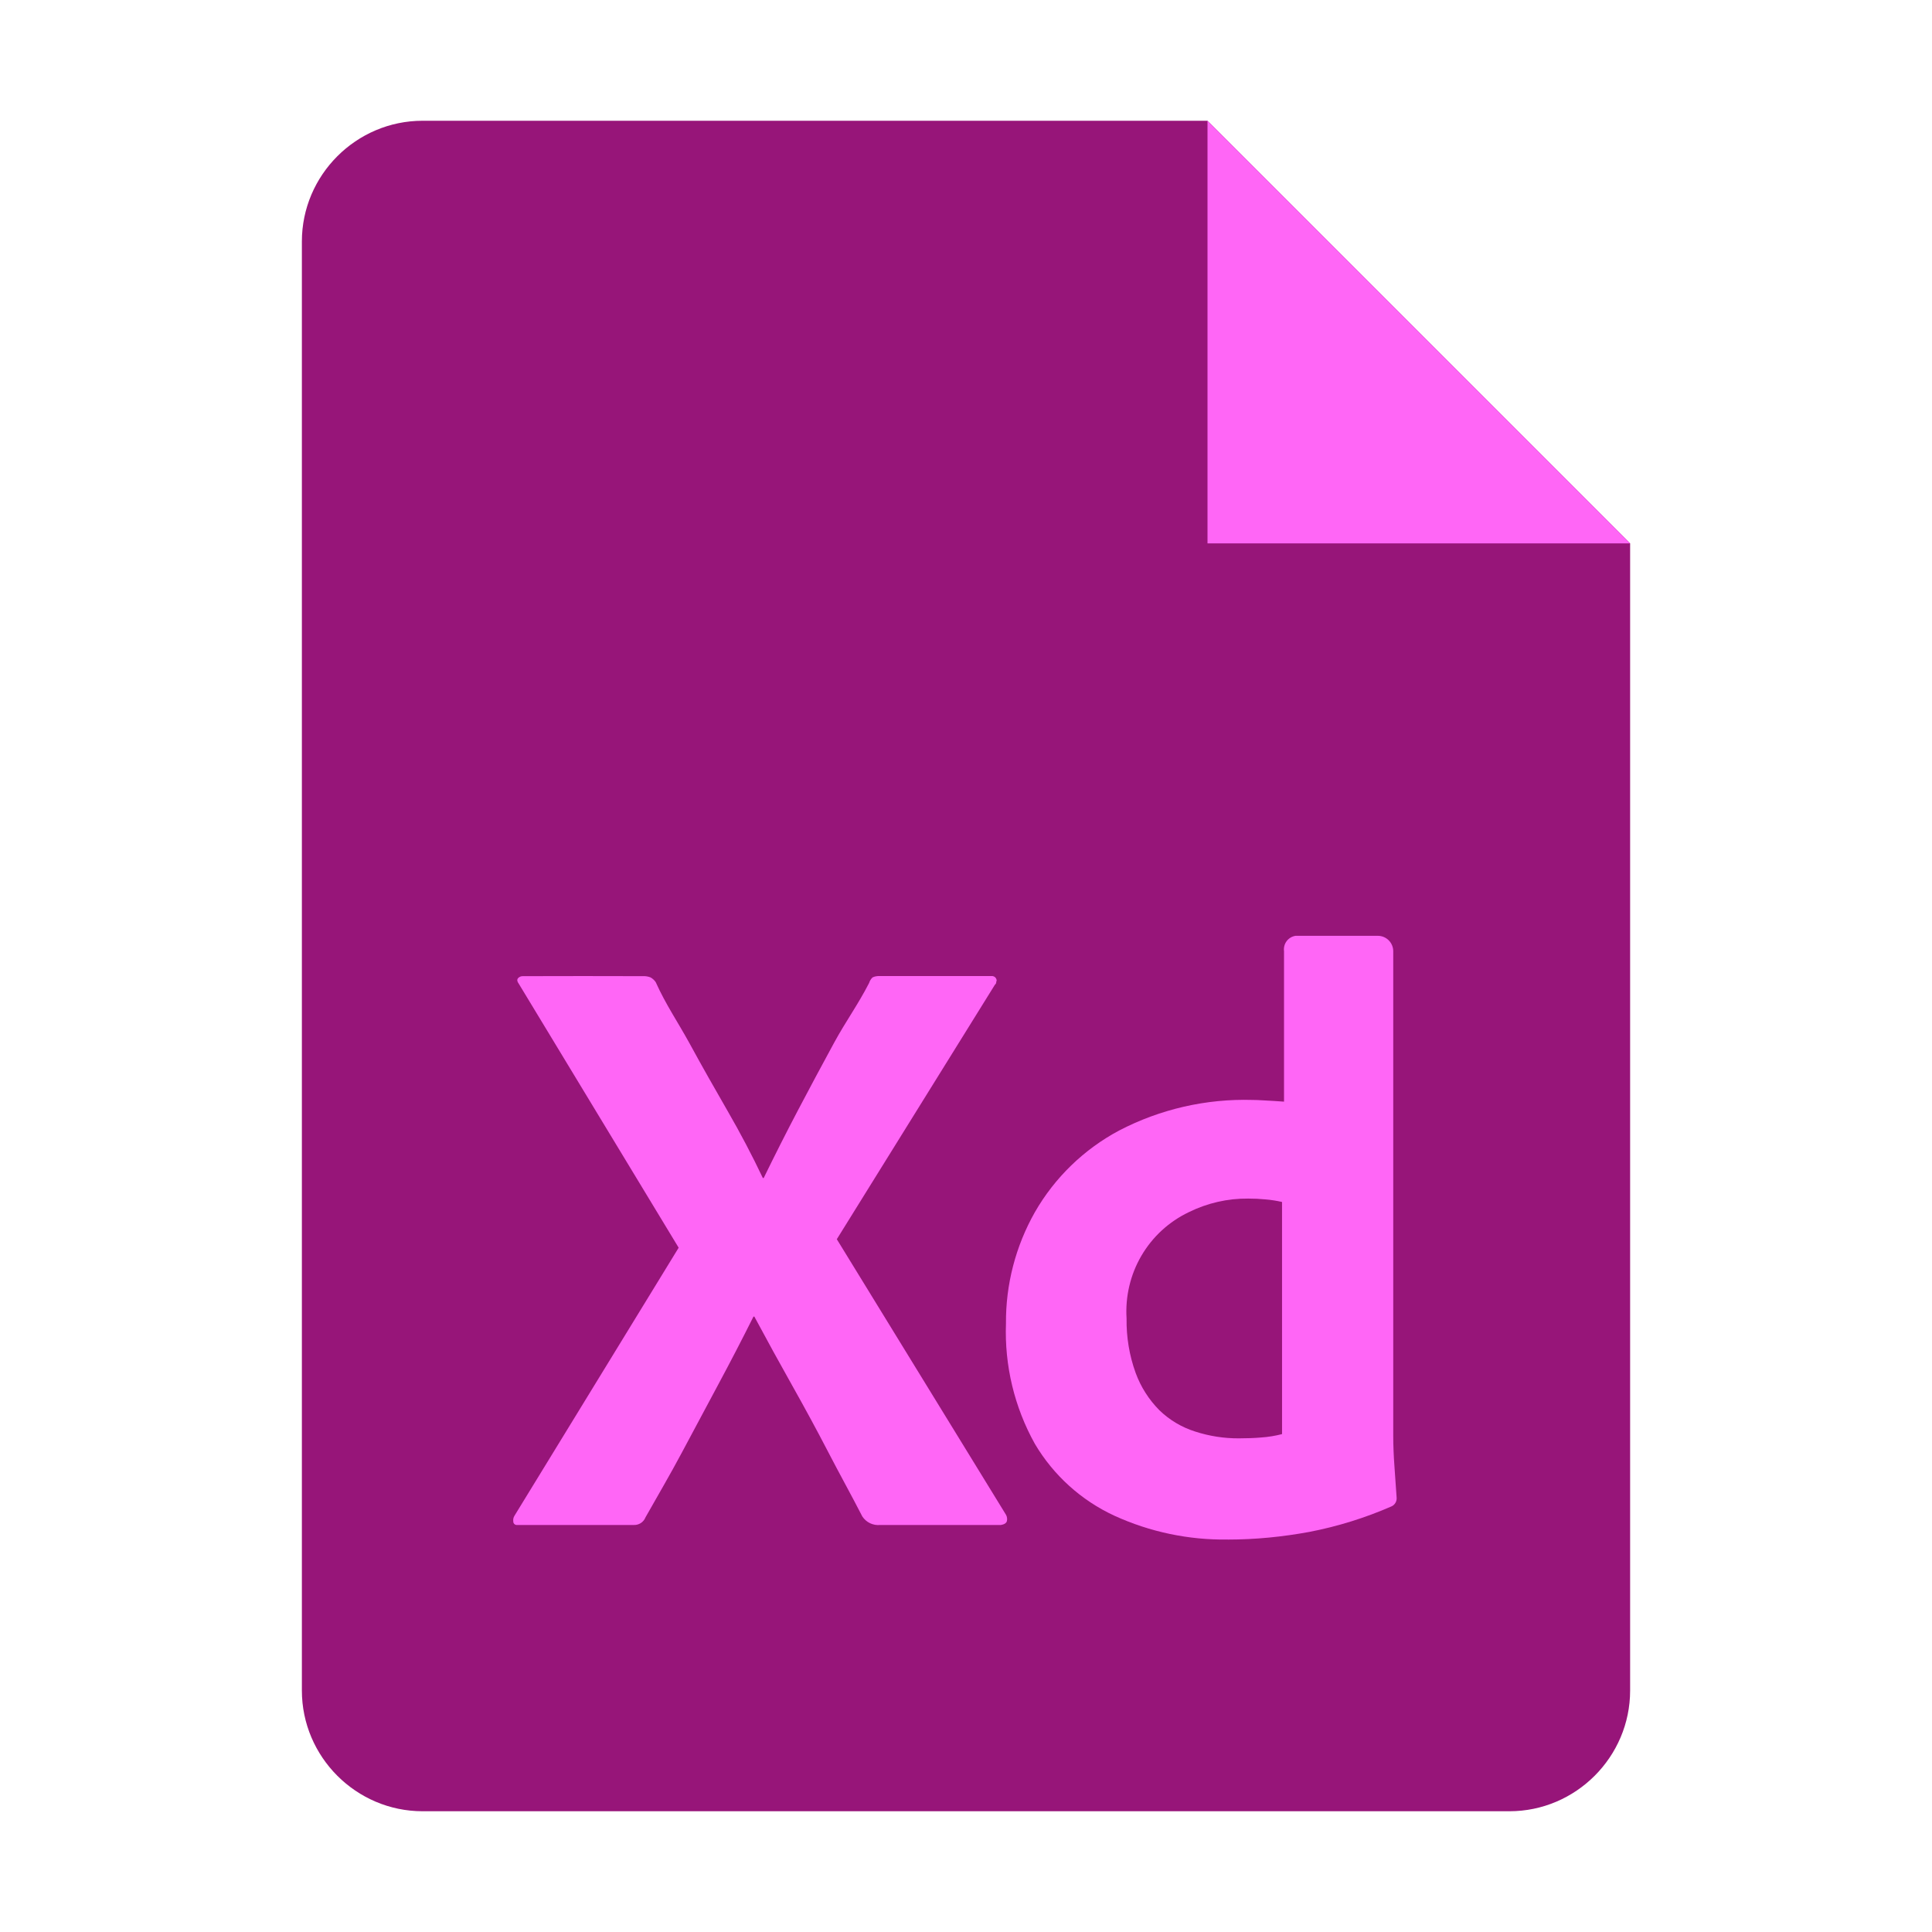
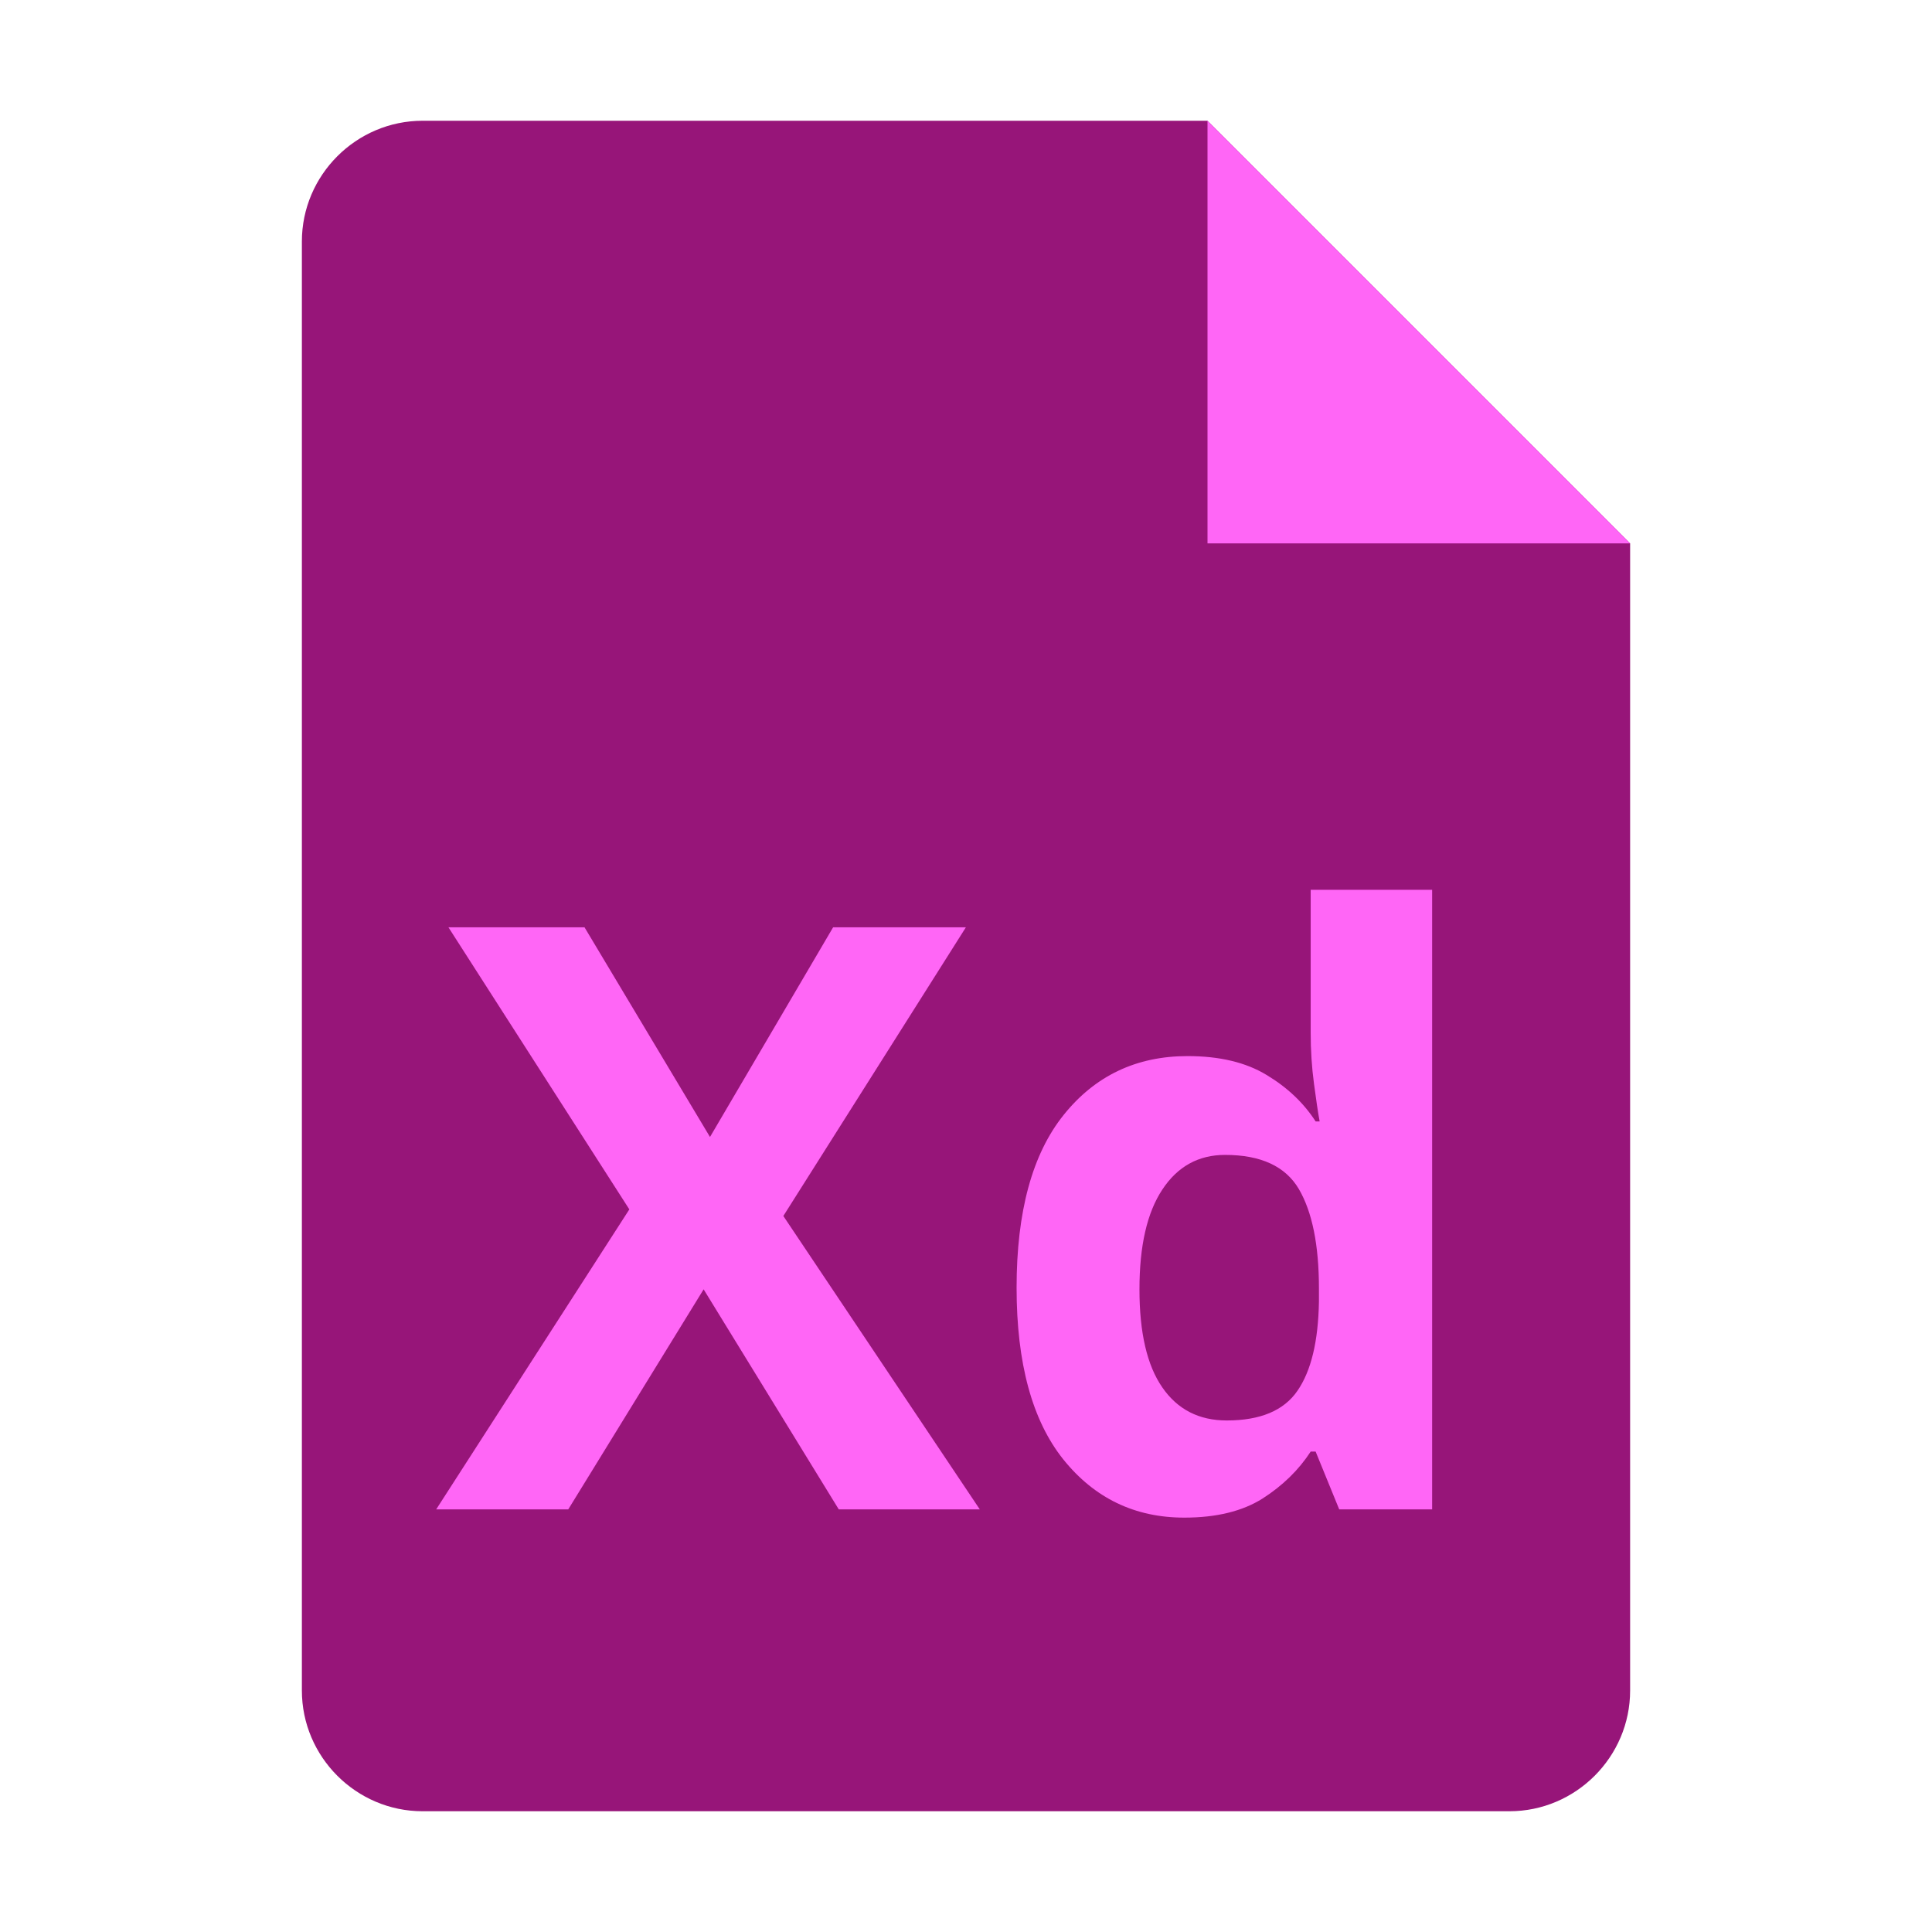
<svg xmlns="http://www.w3.org/2000/svg" width="128" height="128" viewBox="0 0 128 128">
-   <path id="paper" d="M108 36L108 112C108 116.4 104.4 120 100 120L28 120C23.6 120 20 116.4 20 112L20 16C20 11.6 23.6 8 28 8L80 8Z" fill="#971579" />
-   <path id="corner" d="M0 0L28 28L0 28Z" fill="#FF66F6" transform="translate(80 8)" />
-   <g id="Xd" fill="#FF66F6" transform="translate(34 62)">
-     <path d="M31.918 0.573L21.441 17.437C21.441 17.437 32.651 35.694 32.65 35.694C32.722 35.822 32.743 35.973 32.708 36.116C32.669 36.248 32.538 36.333 32.313 36.37C32.313 36.37 24.314 36.37 24.314 36.37C24.084 36.393 23.852 36.353 23.644 36.254C23.435 36.154 23.26 36 23.131 35.806C22.379 34.342 21.628 33 20.877 31.548C20.126 30.1 19.328 28.629 18.483 27.126C17.639 25.625 16.803 24.104 15.977 22.563C15.977 22.563 15.92 22.563 15.92 22.563C15.169 24.066 14.389 25.568 13.583 27.07C12.774 28.572 11.976 30.065 11.188 31.548C10.4 33.032 9.592 34.398 8.766 35.863C8.705 36.02 8.596 36.153 8.454 36.244C8.312 36.335 8.146 36.379 7.978 36.37C7.978 36.37 0.26 36.37 0.26 36.37C0.228 36.373 0.196 36.37 0.166 36.36C0.135 36.35 0.108 36.334 0.084 36.313C0.06 36.292 0.041 36.266 0.028 36.237C0.014 36.208 0 36.176 0.007 36.145C-0.015 36 0.015 35.867 0.091 35.75C0.091 35.75 10.963 18 10.963 18C10.963 18 0.373 0.516 0.373 0.516C0.26 0.367 0.242 0.245 0.316 0.15C0.358 0.102 0.41 0.064 0.469 0.04C0.527 0.016 0.591 0.005 0.654 0.009C0.654 0. 8.598 0 8.598 0.009C8.771 -0 8.944 0.029 9.105 0.094C9.24 0.171 9.354 0.276 9.442 0.404C10.119 1.906 10.869 2.979 11.695 4.481C12.521 6 13.357 7.467 14.2 8.931C15.047 10.396 15.827 11.879 16.54 13.381C16.54 13.381 16.6 13.381 16.597 13.381C17.347 11.842 18.108 10.34 18.877 8.875C19.648 7.41 20.436 5.936 21.244 4.453C22.051 2.97 22.829 1.925 23.581 0.46C23.624 0.321 23.7 0.195 23.807 0.094C23.946 0.023 24.102 0 24.257 0C24.257 0 31.637 0 31.637 0C31.708 -0.008 31.783 0 31.85 0.03C31.916 0.061 31.97 0.113 32 0.179C32.035 0.244 32.045 0.32 32 0.391C32.014 0.462 31.975 0.526 31.918 0.573C31.918 0.573 31.918 0.573 31.918 0.573Z" transform="translate(0 2.664)" />
-     <path d="M14.713 39.998C12.12 40.037 9.551 39.499 7.193 38.42C4.996 37.404 3.159 35.744 1.925 33.66C0.57 31.229 -0.092 28.472 0.01 25.689C-0.011 23.104 0.65 20.56 1.925 18.31C3.24 16.02 5.172 14.146 7.502 12.902C10.229 11.482 13.274 10.784 16.346 10.874C16.535 10.874 16.779 10.884 17.079 10.903C17.379 10.922 18.019 10.95 18.432 10.987C18.432 10.987 18.432 1.021 18.432 1.021C18.4 0.784 18.462 0.544 18.605 0.353C18.748 0.162 18.961 0.035 19.197 0C19.197 0 24.649 0 24.649 0C24.919 0 25.178 0.108 25.369 0.299C25.559 0.49 25.667 0.749 25.668 1.018C25.668 1.018 25.668 33.125 25.668 33.125C25.668 33.764 25.696 34.46 25.752 35.21C25.808 35.961 25.856 36.637 25.893 37.237C25.9 37.354 25.872 37.471 25.811 37.571C25.751 37.672 25.662 37.752 25.556 37.8C23.811 38.563 21.989 39.129 20.121 39.491C18.337 39.82 16.527 40 14.713 40C14.713 39.998 14.713 39.998 14.713 40ZM18.301 33.013C18.3 33.013 18.3 17.634 18.3 17.634C17.945 17.553 17.584 17.496 17.22 17.465C16.836 17.427 16.451 17.408 16.065 17.409C14.698 17.395 13.347 17.704 12.122 18.31C10.809 18.936 9.715 19.942 8.982 21.198C8.248 22.453 7.91 23.9 8 25.352C7.982 26.58 8.183 27.802 8.601 28.957C8.941 29.887 9.48 30.733 10.179 31.436C10.847 32.082 11.657 32.564 12.544 32.843C13.481 33.147 14.46 33.3 15.445 33.294C15.971 33.294 16.46 33.276 16.91 33.238C17.38 33.206 17.845 33.13 18.3 33.013C18.301 33.013 18.301 33.013 18.301 33.013Z" transform="translate(32.638 0)" />
+   <path d="M88 28L88 104C88 108.4 84.4 112 80 112L8 112C3.6 112 0 108.4 0 104L0 8C0 3.6 3.6 0 8 0L60 0Z" fill="#971579" transform="translate(20 8)" />
+   <g fill="#FF66F6">
+     <path d="M28 28L0 28L0 0Z" transform="translate(80 8)" />
+     <text text-anchor="middle" font-family="Ubuntu Sans, Ubuntu, Cantarell, Noto Sans, Adwaita Sans, Inter, sans-serif">
+       <tspan x="64" y="100" font-weight="bold" font-size="54">Xd</tspan>
+     </text>
  </g>
</svg>
